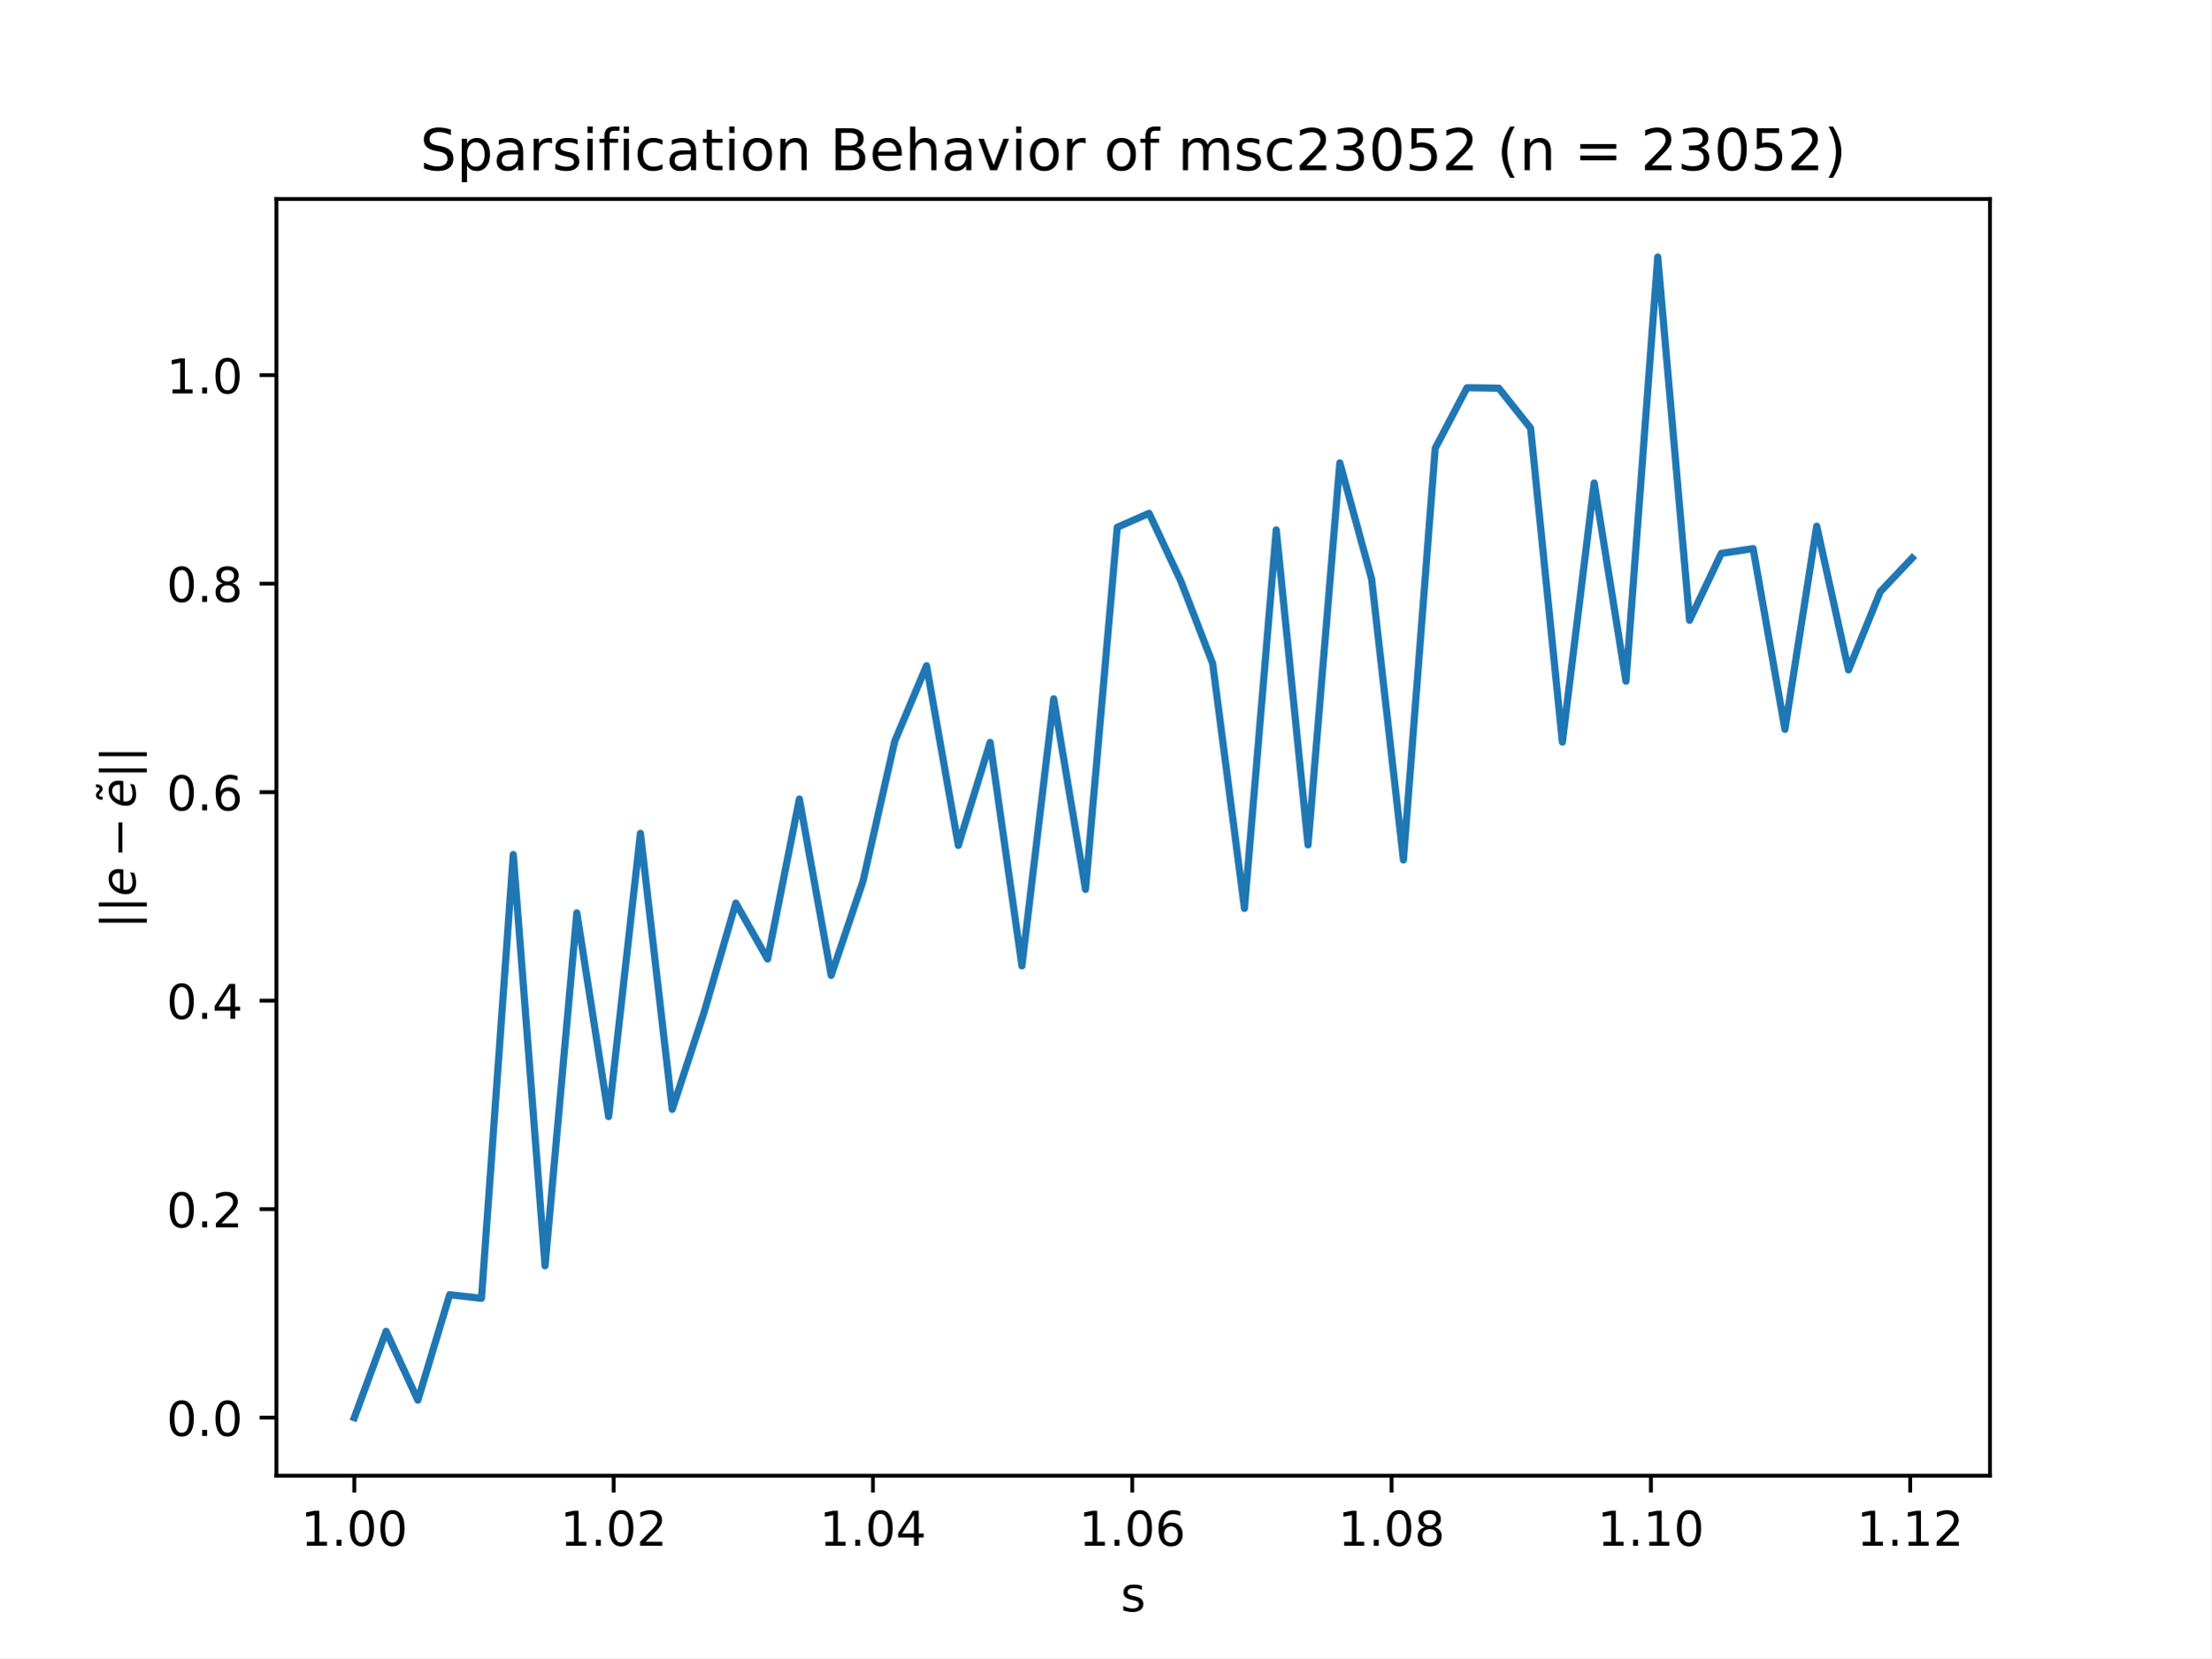
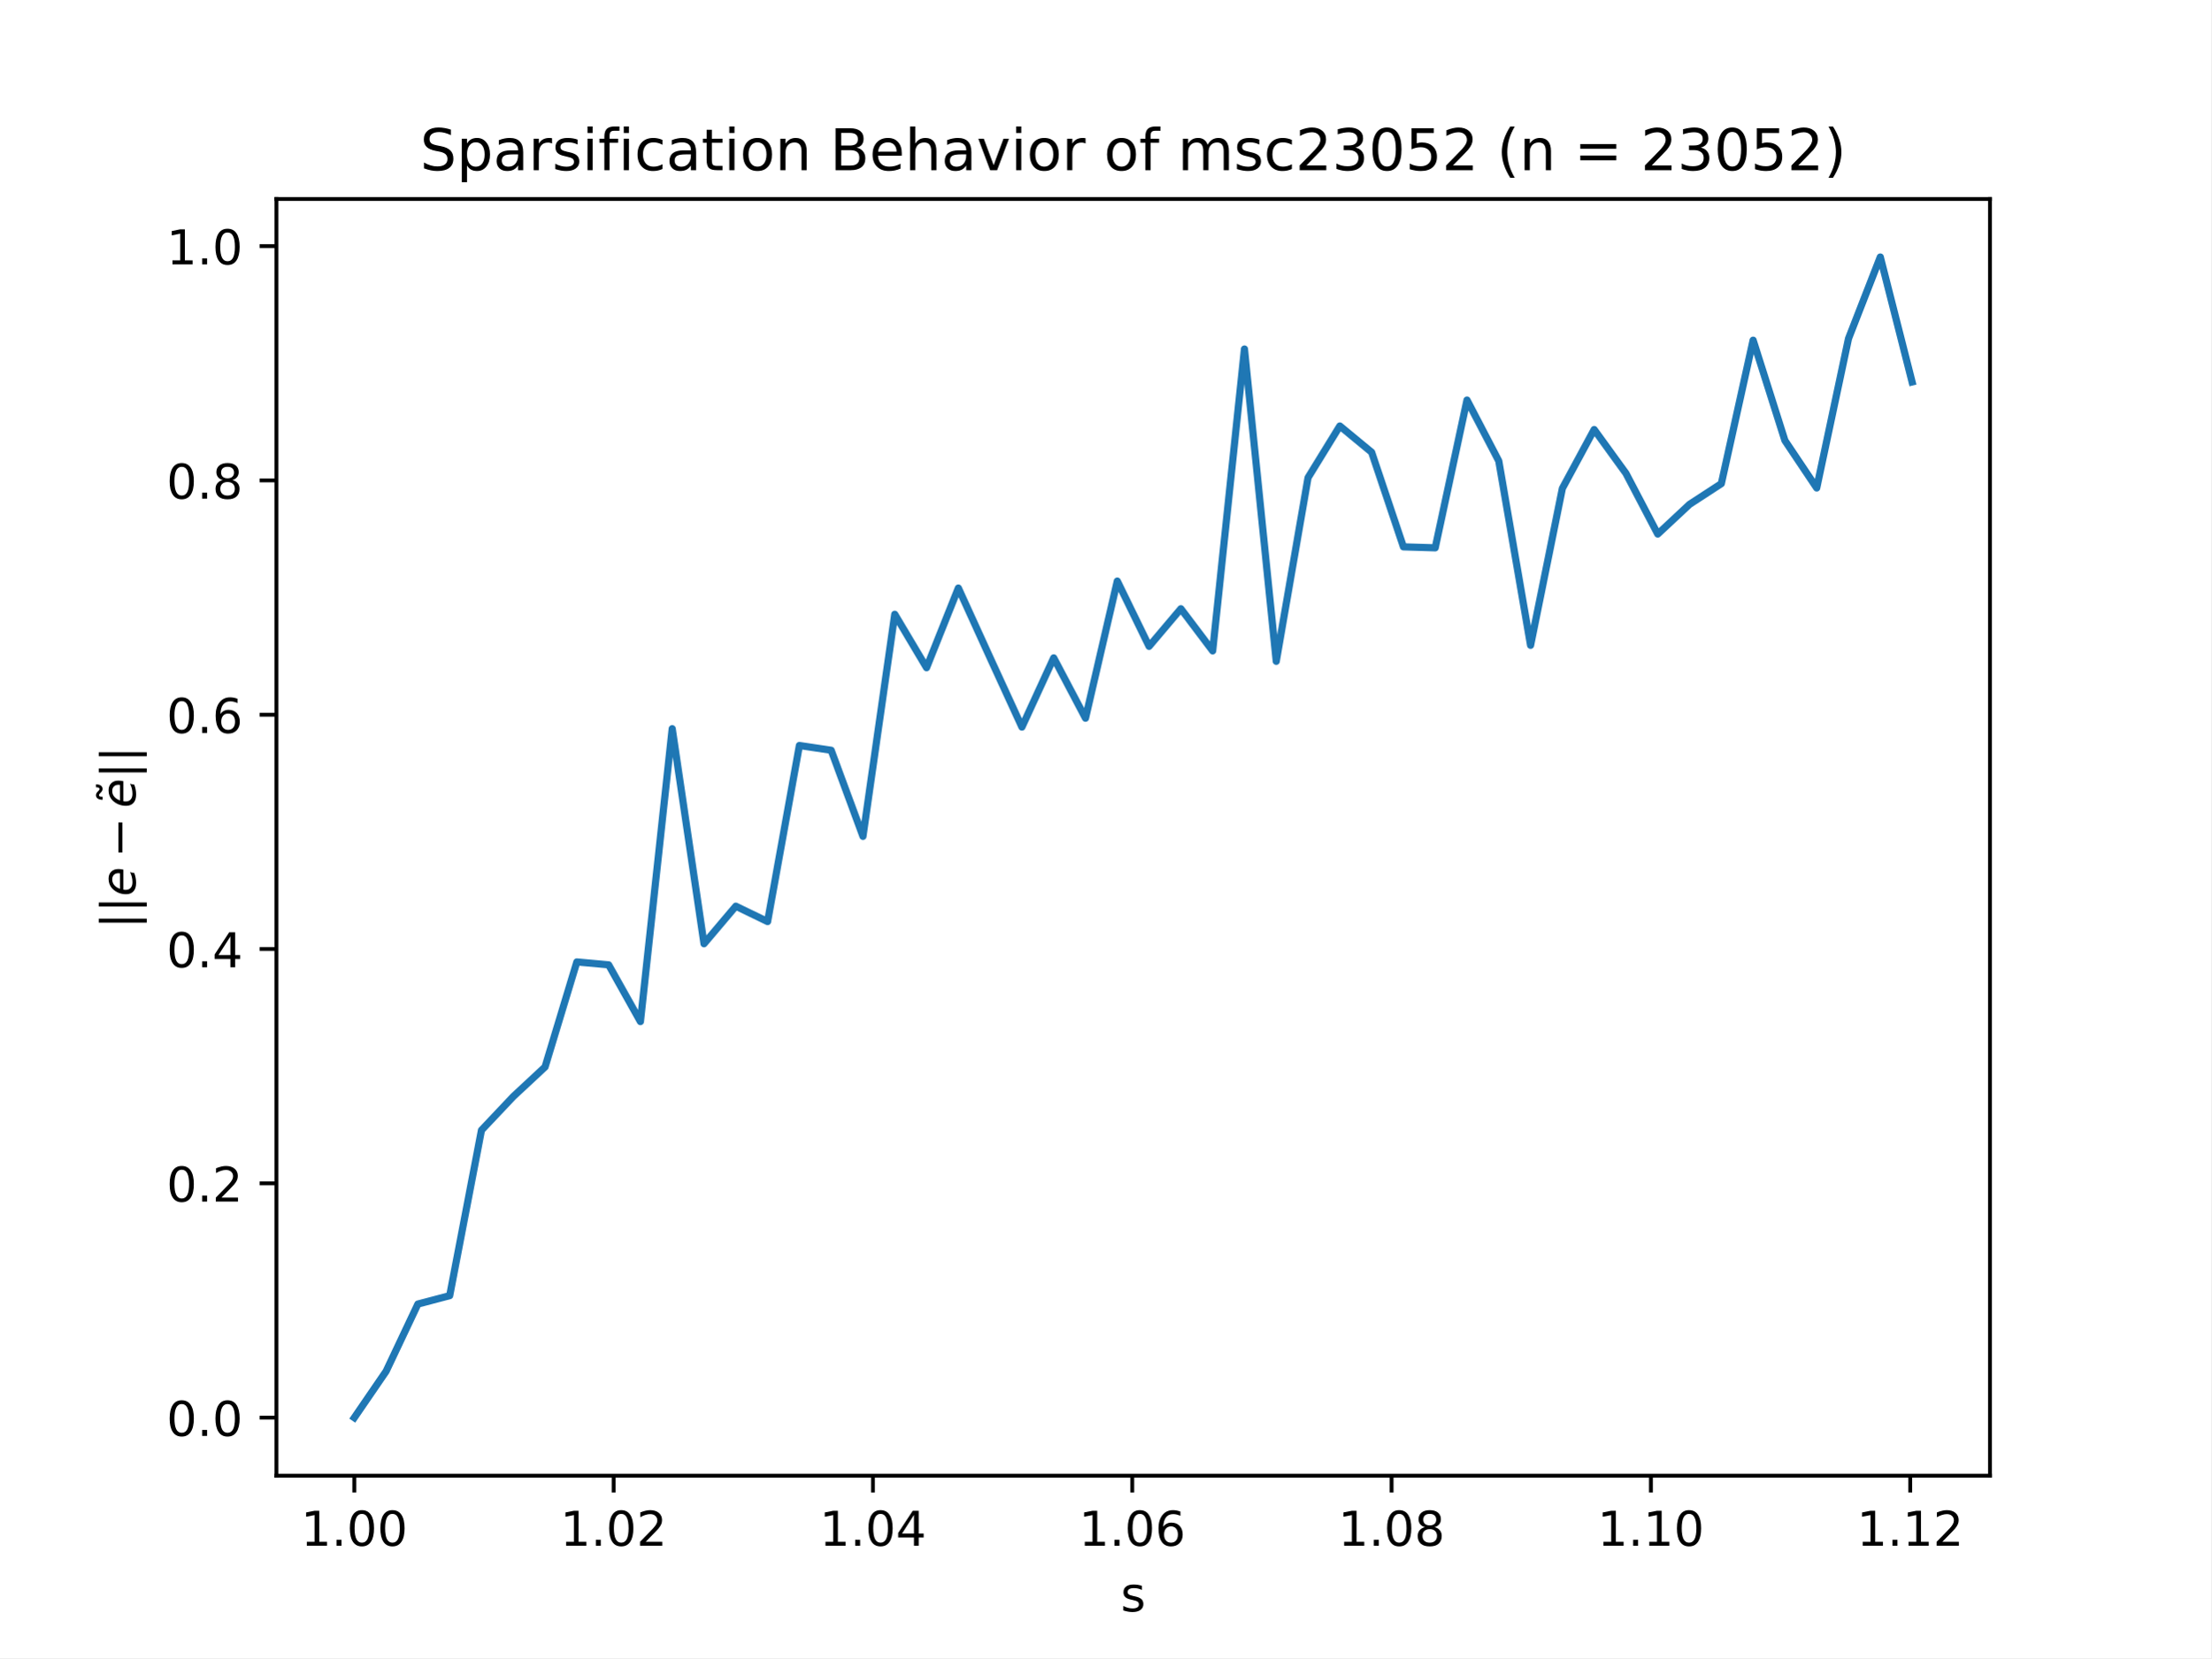
<svg xmlns="http://www.w3.org/2000/svg" xmlns:xlink="http://www.w3.org/1999/xlink" width="460.8pt" height="345.6pt" viewBox="0 0 460.8 345.6" version="1.1">
  <defs>
    <style type="text/css">*{stroke-linejoin: round; stroke-linecap: butt}</style>
  </defs>
  <g id="figure_1">
    <g id="patch_1">
      <path d="M 0 345.6  L 460.8 345.6  L 460.8 0  L 0 0  z " style="fill: #ffffff" />
    </g>
    <g id="axes_1">
      <g id="patch_2">
        <path d="M 57.6 307.584  L 414.72 307.584  L 414.72 41.472  L 57.6 41.472  z " style="fill: #ffffff" />
      </g>
      <g id="matplotlib.axis_1">
        <g id="xtick_1">
          <g id="line2d_1">
            <defs>
-               <path id="mf0f6835a64" d="M 0 0  L 0 3.5  " style="stroke: #000000; stroke-width: 0.8" />
+               <path id="m22aae21f41" d="M 0 0  L 0 3.5  " style="stroke: #000000; stroke-width: 0.8" />
            </defs>
            <g>
-               <use xlink:href="#mf0f6835a64" x="73.833" y="307.584" style="stroke: #000000; stroke-width: 0.8" />
+               <use xlink:href="#m22aae21f41" x="73.833" y="307.584" style="stroke: #000000; stroke-width: 0.8" />
            </g>
          </g>
          <g id="text_1">
-             <g transform="translate(62.69991 322.1824)scale(0.1 -0.1)">
+             <g transform="translate(62.69991 322.1824) scale(0.1 -0.1)">
              <defs>
                <path id="DejaVuSans-31" d="M 794 531  L 1825 531  L 1825 4091  L 703 3866  L 703 4441  L 1819 4666  L 2450 4666  L 2450 531  L 3481 531  L 3481 0  L 794 0  L 794 531  z " transform="scale(0.015625)" />
                <path id="DejaVuSans-2e" d="M 684 794  L 1344 794  L 1344 0  L 684 0  L 684 794  z " transform="scale(0.015625)" />
                <path id="DejaVuSans-30" d="M 2034 4250  Q 1547 4250 1301 3770  Q 1056 3291 1056 2328  Q 1056 1369 1301 889  Q 1547 409 2034 409  Q 2525 409 2770 889  Q 3016 1369 3016 2328  Q 3016 3291 2770 3770  Q 2525 4250 2034 4250  z M 2034 4750  Q 2819 4750 3233 4129  Q 3647 3509 3647 2328  Q 3647 1150 3233 529  Q 2819 -91 2034 -91  Q 1250 -91 836 529  Q 422 1150 422 2328  Q 422 3509 836 4129  Q 1250 4750 2034 4750  z " transform="scale(0.015625)" />
              </defs>
              <use xlink:href="#DejaVuSans-31" />
-               <use xlink:href="#DejaVuSans-2e" x="63.623" />
-               <use xlink:href="#DejaVuSans-30" x="95.41" />
-               <use xlink:href="#DejaVuSans-30" x="159.033" />
+               <use xlink:href="#DejaVuSans-2e" transform="translate(63.62305 0)" />
+               <use xlink:href="#DejaVuSans-30" transform="translate(95.41016 0)" />
+               <use xlink:href="#DejaVuSans-30" transform="translate(159.0332 0)" />
            </g>
          </g>
        </g>
        <g id="xtick_2">
          <g id="line2d_2">
            <g>
-               <use xlink:href="#mf0f6835a64" x="127.877" y="307.584" style="stroke: #000000; stroke-width: 0.8" />
+               <use xlink:href="#m22aae21f41" x="127.877" y="307.584" style="stroke: #000000; stroke-width: 0.8" />
            </g>
          </g>
          <g id="text_2">
-             <g transform="translate(116.7447 322.1824)scale(0.1 -0.1)">
+             <g transform="translate(116.7447 322.1824) scale(0.1 -0.1)">
              <defs>
                <path id="DejaVuSans-32" d="M 1228 531  L 3431 531  L 3431 0  L 469 0  L 469 531  Q 828 903 1448 1529  Q 2069 2156 2228 2338  Q 2531 2678 2651 2914  Q 2772 3150 2772 3378  Q 2772 3750 2511 3984  Q 2250 4219 1831 4219  Q 1534 4219 1204 4116  Q 875 4013 500 3803  L 500 4441  Q 881 4594 1212 4672  Q 1544 4750 1819 4750  Q 2544 4750 2975 4387  Q 3406 4025 3406 3419  Q 3406 3131 3298 2873  Q 3191 2616 2906 2266  Q 2828 2175 2409 1742  Q 1991 1309 1228 531  z " transform="scale(0.015625)" />
              </defs>
              <use xlink:href="#DejaVuSans-31" />
-               <use xlink:href="#DejaVuSans-2e" x="63.623" />
-               <use xlink:href="#DejaVuSans-30" x="95.41" />
-               <use xlink:href="#DejaVuSans-32" x="159.033" />
+               <use xlink:href="#DejaVuSans-2e" transform="translate(63.62305 0)" />
+               <use xlink:href="#DejaVuSans-30" transform="translate(95.41016 0)" />
+               <use xlink:href="#DejaVuSans-32" transform="translate(159.0332 0)" />
            </g>
          </g>
        </g>
        <g id="xtick_3">
          <g id="line2d_3">
            <g>
-               <use xlink:href="#mf0f6835a64" x="181.922" y="307.584" style="stroke: #000000; stroke-width: 0.8" />
+               <use xlink:href="#m22aae21f41" x="181.922" y="307.584" style="stroke: #000000; stroke-width: 0.8" />
            </g>
          </g>
          <g id="text_3">
-             <g transform="translate(170.7894 322.1824)scale(0.1 -0.1)">
+             <g transform="translate(170.7894 322.1824) scale(0.1 -0.1)">
              <defs>
                <path id="DejaVuSans-34" d="M 2419 4116  L 825 1625  L 2419 1625  L 2419 4116  z M 2253 4666  L 3047 4666  L 3047 1625  L 3713 1625  L 3713 1100  L 3047 1100  L 3047 0  L 2419 0  L 2419 1100  L 313 1100  L 313 1709  L 2253 4666  z " transform="scale(0.015625)" />
              </defs>
              <use xlink:href="#DejaVuSans-31" />
-               <use xlink:href="#DejaVuSans-2e" x="63.623" />
-               <use xlink:href="#DejaVuSans-30" x="95.41" />
-               <use xlink:href="#DejaVuSans-34" x="159.033" />
+               <use xlink:href="#DejaVuSans-2e" transform="translate(63.62305 0)" />
+               <use xlink:href="#DejaVuSans-30" transform="translate(95.41016 0)" />
+               <use xlink:href="#DejaVuSans-34" transform="translate(159.0332 0)" />
            </g>
          </g>
        </g>
        <g id="xtick_4">
          <g id="line2d_4">
            <g>
-               <use xlink:href="#mf0f6835a64" x="235.967" y="307.584" style="stroke: #000000; stroke-width: 0.8" />
+               <use xlink:href="#m22aae21f41" x="235.967" y="307.584" style="stroke: #000000; stroke-width: 0.8" />
            </g>
          </g>
          <g id="text_4">
-             <g transform="translate(224.8342 322.1824)scale(0.1 -0.1)">
+             <g transform="translate(224.8342 322.1824) scale(0.1 -0.1)">
              <defs>
                <path id="DejaVuSans-36" d="M 2113 2584  Q 1688 2584 1439 2293  Q 1191 2003 1191 1497  Q 1191 994 1439 701  Q 1688 409 2113 409  Q 2538 409 2786 701  Q 3034 994 3034 1497  Q 3034 2003 2786 2293  Q 2538 2584 2113 2584  z M 3366 4563  L 3366 3988  Q 3128 4100 2886 4159  Q 2644 4219 2406 4219  Q 1781 4219 1451 3797  Q 1122 3375 1075 2522  Q 1259 2794 1537 2939  Q 1816 3084 2150 3084  Q 2853 3084 3261 2657  Q 3669 2231 3669 1497  Q 3669 778 3244 343  Q 2819 -91 2113 -91  Q 1303 -91 875 529  Q 447 1150 447 2328  Q 447 3434 972 4092  Q 1497 4750 2381 4750  Q 2619 4750 2861 4703  Q 3103 4656 3366 4563  z " transform="scale(0.015625)" />
              </defs>
              <use xlink:href="#DejaVuSans-31" />
-               <use xlink:href="#DejaVuSans-2e" x="63.623" />
-               <use xlink:href="#DejaVuSans-30" x="95.41" />
-               <use xlink:href="#DejaVuSans-36" x="159.033" />
+               <use xlink:href="#DejaVuSans-2e" transform="translate(63.62305 0)" />
+               <use xlink:href="#DejaVuSans-30" transform="translate(95.41016 0)" />
+               <use xlink:href="#DejaVuSans-36" transform="translate(159.0332 0)" />
            </g>
          </g>
        </g>
        <g id="xtick_5">
          <g id="line2d_5">
            <g>
-               <use xlink:href="#mf0f6835a64" x="290.012" y="307.584" style="stroke: #000000; stroke-width: 0.8" />
+               <use xlink:href="#m22aae21f41" x="290.012" y="307.584" style="stroke: #000000; stroke-width: 0.8" />
            </g>
          </g>
          <g id="text_5">
-             <g transform="translate(278.8789 322.1824)scale(0.1 -0.1)">
+             <g transform="translate(278.8789 322.1824) scale(0.1 -0.1)">
              <defs>
                <path id="DejaVuSans-38" d="M 2034 2216  Q 1584 2216 1326 1975  Q 1069 1734 1069 1313  Q 1069 891 1326 650  Q 1584 409 2034 409  Q 2484 409 2743 651  Q 3003 894 3003 1313  Q 3003 1734 2745 1975  Q 2488 2216 2034 2216  z M 1403 2484  Q 997 2584 770 2862  Q 544 3141 544 3541  Q 544 4100 942 4425  Q 1341 4750 2034 4750  Q 2731 4750 3128 4425  Q 3525 4100 3525 3541  Q 3525 3141 3298 2862  Q 3072 2584 2669 2484  Q 3125 2378 3379 2068  Q 3634 1759 3634 1313  Q 3634 634 3220 271  Q 2806 -91 2034 -91  Q 1263 -91 848 271  Q 434 634 434 1313  Q 434 1759 690 2068  Q 947 2378 1403 2484  z M 1172 3481  Q 1172 3119 1398 2916  Q 1625 2713 2034 2713  Q 2441 2713 2670 2916  Q 2900 3119 2900 3481  Q 2900 3844 2670 4047  Q 2441 4250 2034 4250  Q 1625 4250 1398 4047  Q 1172 3844 1172 3481  z " transform="scale(0.015625)" />
              </defs>
              <use xlink:href="#DejaVuSans-31" />
-               <use xlink:href="#DejaVuSans-2e" x="63.623" />
-               <use xlink:href="#DejaVuSans-30" x="95.41" />
-               <use xlink:href="#DejaVuSans-38" x="159.033" />
+               <use xlink:href="#DejaVuSans-2e" transform="translate(63.62305 0)" />
+               <use xlink:href="#DejaVuSans-30" transform="translate(95.41016 0)" />
+               <use xlink:href="#DejaVuSans-38" transform="translate(159.0332 0)" />
            </g>
          </g>
        </g>
        <g id="xtick_6">
          <g id="line2d_6">
            <g>
-               <use xlink:href="#mf0f6835a64" x="344.057" y="307.584" style="stroke: #000000; stroke-width: 0.8" />
+               <use xlink:href="#m22aae21f41" x="344.057" y="307.584" style="stroke: #000000; stroke-width: 0.8" />
            </g>
          </g>
          <g id="text_6">
-             <g transform="translate(332.9237 322.1824)scale(0.1 -0.1)">
-               <use xlink:href="#DejaVuSans-31" />
-               <use xlink:href="#DejaVuSans-2e" x="63.623" />
-               <use xlink:href="#DejaVuSans-31" x="95.41" />
-               <use xlink:href="#DejaVuSans-30" x="159.033" />
+             <g transform="translate(332.9237 322.1824) scale(0.1 -0.1)">
+               <use xlink:href="#DejaVuSans-31" />
+               <use xlink:href="#DejaVuSans-2e" transform="translate(63.62305 0)" />
+               <use xlink:href="#DejaVuSans-31" transform="translate(95.41016 0)" />
+               <use xlink:href="#DejaVuSans-30" transform="translate(159.0332 0)" />
            </g>
          </g>
        </g>
        <g id="xtick_7">
          <g id="line2d_7">
            <g>
-               <use xlink:href="#mf0f6835a64" x="398.101" y="307.584" style="stroke: #000000; stroke-width: 0.8" />
+               <use xlink:href="#m22aae21f41" x="398.101" y="307.584" style="stroke: #000000; stroke-width: 0.8" />
            </g>
          </g>
          <g id="text_7">
-             <g transform="translate(386.9685 322.1824)scale(0.1 -0.1)">
-               <use xlink:href="#DejaVuSans-31" />
-               <use xlink:href="#DejaVuSans-2e" x="63.623" />
-               <use xlink:href="#DejaVuSans-31" x="95.41" />
-               <use xlink:href="#DejaVuSans-32" x="159.033" />
+             <g transform="translate(386.9685 322.1824) scale(0.1 -0.1)">
+               <use xlink:href="#DejaVuSans-31" />
+               <use xlink:href="#DejaVuSans-2e" transform="translate(63.62305 0)" />
+               <use xlink:href="#DejaVuSans-31" transform="translate(95.41016 0)" />
+               <use xlink:href="#DejaVuSans-32" transform="translate(159.0332 0)" />
            </g>
          </g>
        </g>
        <g id="text_8">
-           <g transform="translate(233.5553 335.8606)scale(0.1 -0.1)">
+           <g transform="translate(233.5553 335.8606) scale(0.1 -0.1)">
            <defs>
              <path id="DejaVuSans-73" d="M 2834 3397  L 2834 2853  Q 2591 2978 2328 3040  Q 2066 3103 1784 3103  Q 1356 3103 1142 2972  Q 928 2841 928 2578  Q 928 2378 1081 2264  Q 1234 2150 1697 2047  L 1894 2003  Q 2506 1872 2764 1633  Q 3022 1394 3022 966  Q 3022 478 2636 193  Q 2250 -91 1575 -91  Q 1294 -91 989 -36  Q 684 19 347 128  L 347 722  Q 666 556 975 473  Q 1284 391 1588 391  Q 1994 391 2212 530  Q 2431 669 2431 922  Q 2431 1156 2273 1281  Q 2116 1406 1581 1522  L 1381 1569  Q 847 1681 609 1914  Q 372 2147 372 2553  Q 372 3047 722 3315  Q 1072 3584 1716 3584  Q 2034 3584 2315 3537  Q 2597 3491 2834 3397  z " transform="scale(0.015625)" />
            </defs>
            <use xlink:href="#DejaVuSans-73" />
          </g>
        </g>
      </g>
      <g id="matplotlib.axis_2">
        <g id="ytick_1">
          <g id="line2d_8">
            <defs>
-               <path id="m3993582f86" d="M 0 0  L -3.5 0  " style="stroke: #000000; stroke-width: 0.8" />
+               <path id="m9fbfc3e6ce" d="M 0 0  L -3.5 0  " style="stroke: #000000; stroke-width: 0.8" />
            </defs>
            <g>
-               <use xlink:href="#m3993582f86" x="57.6" y="295.488" style="stroke: #000000; stroke-width: 0.8" />
+               <use xlink:href="#m9fbfc3e6ce" x="57.6" y="295.488" style="stroke: #000000; stroke-width: 0.8" />
            </g>
          </g>
          <g id="text_9">
-             <g transform="translate(34.69687 299.2872)scale(0.1 -0.1)">
-               <use xlink:href="#DejaVuSans-30" />
-               <use xlink:href="#DejaVuSans-2e" x="63.623" />
-               <use xlink:href="#DejaVuSans-30" x="95.41" />
+             <g transform="translate(34.69687 299.2872) scale(0.1 -0.1)">
+               <use xlink:href="#DejaVuSans-30" />
+               <use xlink:href="#DejaVuSans-2e" transform="translate(63.62305 0)" />
+               <use xlink:href="#DejaVuSans-30" transform="translate(95.41016 0)" />
            </g>
          </g>
        </g>
        <g id="ytick_2">
          <g id="line2d_9">
            <g>
-               <use xlink:href="#m3993582f86" x="57.6" y="252.028" style="stroke: #000000; stroke-width: 0.8" />
+               <use xlink:href="#m9fbfc3e6ce" x="57.6" y="246.649" style="stroke: #000000; stroke-width: 0.8" />
            </g>
          </g>
          <g id="text_10">
-             <g transform="translate(34.69687 255.8271)scale(0.1 -0.1)">
-               <use xlink:href="#DejaVuSans-30" />
-               <use xlink:href="#DejaVuSans-2e" x="63.623" />
-               <use xlink:href="#DejaVuSans-32" x="95.41" />
+             <g transform="translate(34.69687 250.4477) scale(0.1 -0.1)">
+               <use xlink:href="#DejaVuSans-30" />
+               <use xlink:href="#DejaVuSans-2e" transform="translate(63.62305 0)" />
+               <use xlink:href="#DejaVuSans-32" transform="translate(95.41016 0)" />
            </g>
          </g>
        </g>
        <g id="ytick_3">
          <g id="line2d_10">
            <g>
-               <use xlink:href="#m3993582f86" x="57.6" y="208.568" style="stroke: #000000; stroke-width: 0.8" />
+               <use xlink:href="#m9fbfc3e6ce" x="57.6" y="197.809" style="stroke: #000000; stroke-width: 0.8" />
            </g>
          </g>
          <g id="text_11">
-             <g transform="translate(34.69687 212.367)scale(0.1 -0.1)">
-               <use xlink:href="#DejaVuSans-30" />
-               <use xlink:href="#DejaVuSans-2e" x="63.623" />
-               <use xlink:href="#DejaVuSans-34" x="95.41" />
+             <g transform="translate(34.69687 201.6083) scale(0.1 -0.1)">
+               <use xlink:href="#DejaVuSans-30" />
+               <use xlink:href="#DejaVuSans-2e" transform="translate(63.62305 0)" />
+               <use xlink:href="#DejaVuSans-34" transform="translate(95.41016 0)" />
            </g>
          </g>
        </g>
        <g id="ytick_4">
          <g id="line2d_11">
            <g>
-               <use xlink:href="#m3993582f86" x="57.6" y="165.108" style="stroke: #000000; stroke-width: 0.8" />
+               <use xlink:href="#m9fbfc3e6ce" x="57.6" y="148.97" style="stroke: #000000; stroke-width: 0.8" />
            </g>
          </g>
          <g id="text_12">
-             <g transform="translate(34.69687 168.9069)scale(0.1 -0.1)">
-               <use xlink:href="#DejaVuSans-30" />
-               <use xlink:href="#DejaVuSans-2e" x="63.623" />
-               <use xlink:href="#DejaVuSans-36" x="95.41" />
+             <g transform="translate(34.69687 152.7688) scale(0.1 -0.1)">
+               <use xlink:href="#DejaVuSans-30" />
+               <use xlink:href="#DejaVuSans-2e" transform="translate(63.62305 0)" />
+               <use xlink:href="#DejaVuSans-36" transform="translate(95.41016 0)" />
            </g>
          </g>
        </g>
        <g id="ytick_5">
          <g id="line2d_12">
            <g>
-               <use xlink:href="#m3993582f86" x="57.6" y="121.648" style="stroke: #000000; stroke-width: 0.8" />
+               <use xlink:href="#m9fbfc3e6ce" x="57.6" y="100.13" style="stroke: #000000; stroke-width: 0.8" />
            </g>
          </g>
          <g id="text_13">
-             <g transform="translate(34.69687 125.4468)scale(0.1 -0.1)">
-               <use xlink:href="#DejaVuSans-30" />
-               <use xlink:href="#DejaVuSans-2e" x="63.623" />
-               <use xlink:href="#DejaVuSans-38" x="95.41" />
+             <g transform="translate(34.69687 103.9293) scale(0.1 -0.1)">
+               <use xlink:href="#DejaVuSans-30" />
+               <use xlink:href="#DejaVuSans-2e" transform="translate(63.62305 0)" />
+               <use xlink:href="#DejaVuSans-38" transform="translate(95.41016 0)" />
            </g>
          </g>
        </g>
        <g id="ytick_6">
          <g id="line2d_13">
            <g>
-               <use xlink:href="#m3993582f86" x="57.6" y="78.187" style="stroke: #000000; stroke-width: 0.8" />
+               <use xlink:href="#m9fbfc3e6ce" x="57.6" y="51.291" style="stroke: #000000; stroke-width: 0.8" />
            </g>
          </g>
          <g id="text_14">
-             <g transform="translate(34.69687 81.98664)scale(0.1 -0.1)">
-               <use xlink:href="#DejaVuSans-31" />
-               <use xlink:href="#DejaVuSans-2e" x="63.623" />
-               <use xlink:href="#DejaVuSans-30" x="95.41" />
+             <g transform="translate(34.69687 55.08986) scale(0.1 -0.1)">
+               <use xlink:href="#DejaVuSans-31" />
+               <use xlink:href="#DejaVuSans-2e" transform="translate(63.62305 0)" />
+               <use xlink:href="#DejaVuSans-30" transform="translate(95.41016 0)" />
            </g>
          </g>
        </g>
        <g id="text_15">
-           <g transform="translate(28.29688 193.578)rotate(-90)scale(0.1 -0.1)">
+           <g transform="translate(28.29688 193.578) rotate(-90) scale(0.1 -0.1)">
            <defs>
              <path id="DejaVuSans-7c" d="M 1344 4891  L 1344 -1509  L 813 -1509  L 813 4891  L 1344 4891  z " transform="scale(0.015625)" />
              <path id="DejaVuSans-Oblique-65" d="M 3078 2063  Q 3088 2113 3092 2166  Q 3097 2219 3097 2272  Q 3097 2653 2873 2875  Q 2650 3097 2266 3097  Q 1838 3097 1509 2826  Q 1181 2556 1013 2059  L 3078 2063  z M 3578 1613  L 903 1613  Q 884 1494 878 1425  Q 872 1356 872 1306  Q 872 872 1139 634  Q 1406 397 1894 397  Q 2269 397 2603 481  Q 2938 566 3225 728  L 3116 159  Q 2806 34 2476 -28  Q 2147 -91 1806 -91  Q 1078 -91 686 257  Q 294 606 294 1247  Q 294 1794 489 2264  Q 684 2734 1063 3103  Q 1306 3334 1642 3459  Q 1978 3584 2356 3584  Q 2950 3584 3301 3228  Q 3653 2872 3653 2272  Q 3653 2128 3634 1964  Q 3616 1800 3578 1613  z " transform="scale(0.015625)" />
              <path id="DejaVuSans-2212" d="M 678 2272  L 4684 2272  L 4684 1741  L 678 1741  L 678 2272  z " transform="scale(0.015625)" />
-               <path id="DejaVuSans-303" d="M -1619 4281  L -1797 4453  Q -1866 4516 -1917 4545  Q -1969 4575 -2009 4575  Q -2128 4575 -2184 4461  Q -2241 4347 -2247 4091  L -2638 4091  Q -2631 4513 -2472 4742  Q -2313 4972 -2028 4972  Q -1909 4972 -1809 4928  Q -1709 4884 -1594 4781  L -1416 4609  Q -1347 4547 -1295 4517  Q -1244 4488 -1203 4488  Q -1084 4488 -1028 4602  Q -972 4716 -966 4972  L -575 4972  Q -581 4550 -740 4320  Q -900 4091 -1184 4091  Q -1303 4091 -1403 4134  Q -1503 4178 -1619 4281  z " transform="scale(0.015625)" />
+               <path id="DejaVuSans-303" d="M -1621 4281  L -1799 4453  Q -1867 4516 -1919 4545  Q -1971 4575 -2011 4575  Q -2130 4575 -2186 4461  Q -2242 4347 -2249 4091  L -2639 4091  Q -2633 4513 -2473 4742  Q -2314 4972 -2030 4972  Q -1911 4972 -1811 4928  Q -1711 4884 -1596 4781  L -1417 4609  Q -1349 4547 -1297 4517  Q -1246 4488 -1205 4488  Q -1086 4488 -1030 4602  Q -974 4716 -967 4972  L -577 4972  Q -583 4550 -742 4320  Q -902 4091 -1186 4091  Q -1305 4091 -1405 4134  Q -1505 4178 -1621 4281  z " transform="scale(0.015625)" />
            </defs>
            <use xlink:href="#DejaVuSans-7c" transform="translate(0 0.734375)" />
            <use xlink:href="#DejaVuSans-7c" transform="translate(33.69141 0.734375)" />
            <use xlink:href="#DejaVuSans-Oblique-65" transform="translate(67.38281 0.734375)" />
            <use xlink:href="#DejaVuSans-2212" transform="translate(148.3887 0.734375)" />
-             <use xlink:href="#DejaVuSans-303" transform="translate(310 5.3125)" />
+             <use xlink:href="#DejaVuSans-303" transform="translate(310.0156 5.3125)" />
            <use xlink:href="#DejaVuSans-Oblique-65" transform="translate(251.6602 0.734375)" />
            <use xlink:href="#DejaVuSans-7c" transform="translate(313.1836 0.734375)" />
            <use xlink:href="#DejaVuSans-7c" transform="translate(346.875 0.734375)" />
          </g>
        </g>
      </g>
      <g id="line2d_14">
-         <path d="M 73.833 295.488  L 80.458 277.49  L 87.084 291.844  L 93.71 269.853  L 100.335 270.614  L 106.961 178.108  L 113.586 263.834  L 120.212 190.276  L 126.838 232.73  L 133.463 173.7  L 140.089 231.222  L 146.714 211.059  L 153.34 188.227  L 159.966 199.9  L 166.591 166.54  L 173.217 203.299  L 179.842 183.692  L 186.468 154.484  L 193.094 138.752  L 199.719 176.215  L 206.345 154.731  L 212.97 201.324  L 219.596 145.648  L 226.222 185.379  L 232.847 109.891  L 239.473 106.981  L 246.098 121.132  L 252.724 138.308  L 259.35 189.348  L 265.975 110.443  L 272.601 176.103  L 279.226 96.482  L 285.852 120.691  L 292.478 179.234  L 299.103 93.44  L 305.729 80.809  L 312.354 80.901  L 318.98 89.244  L 325.606 154.674  L 332.231 100.666  L 338.857 141.985  L 345.482 53.568  L 352.108 129.289  L 358.734 115.332  L 365.359 114.345  L 371.985 152.015  L 378.61 109.671  L 385.236 139.633  L 391.862 123.322  L 398.487 116.325  " clip-path="url(#pd4bebb11c9)" style="fill: none; stroke: #1f77b4; stroke-width: 1.5; stroke-linecap: square" />
+         <path d="M 73.833 295.488  L 80.458 285.82  L 87.084 271.808  L 93.71 270.059  L 100.335 235.57  L 106.961 228.556  L 113.586 222.389  L 120.212 200.501  L 126.838 201.098  L 133.463 212.929  L 140.089 151.882  L 146.714 196.704  L 153.34 188.879  L 159.966 192.082  L 166.591 155.384  L 173.217 156.374  L 179.842 174.322  L 186.468 128.034  L 193.094 139.169  L 199.719 122.568  L 206.345 137.111  L 212.97 151.544  L 219.596 137.12  L 226.222 149.696  L 232.847 121.11  L 239.473 134.714  L 246.098 126.88  L 252.724 135.66  L 259.35 72.744  L 265.975 137.835  L 272.601 99.558  L 279.226 88.784  L 285.852 94.257  L 292.478 113.98  L 299.103 114.183  L 305.729 83.378  L 312.354 96.085  L 318.98 134.502  L 325.606 101.787  L 332.231 89.525  L 338.857 98.663  L 345.482 111.31  L 352.108 105.116  L 358.734 100.799  L 365.359 70.905  L 371.985 91.82  L 378.61 101.705  L 385.236 70.573  L 391.862 53.568  L 398.487 79.601  " clip-path="url(#pf5eff8d9cf)" style="fill: none; stroke: #1f77b4; stroke-width: 1.5; stroke-linecap: square" />
      </g>
      <g id="patch_3">
        <path d="M 57.6 307.584  L 57.6 41.472  " style="fill: none; stroke: #000000; stroke-width: 0.8; stroke-linejoin: miter; stroke-linecap: square" />
      </g>
      <g id="patch_4">
        <path d="M 414.72 307.584  L 414.72 41.472  " style="fill: none; stroke: #000000; stroke-width: 0.8; stroke-linejoin: miter; stroke-linecap: square" />
      </g>
      <g id="patch_5">
        <path d="M 57.6 307.584  L 414.72 307.584  " style="fill: none; stroke: #000000; stroke-width: 0.8; stroke-linejoin: miter; stroke-linecap: square" />
      </g>
      <g id="patch_6">
        <path d="M 57.6 41.472  L 414.72 41.472  " style="fill: none; stroke: #000000; stroke-width: 0.8; stroke-linejoin: miter; stroke-linecap: square" />
      </g>
      <g id="text_16">
-         <g transform="translate(87.53344 35.472)scale(0.12 -0.12)">
+         <g transform="translate(87.53344 35.472) scale(0.12 -0.12)">
          <defs>
            <path id="DejaVuSans-53" d="M 3425 4513  L 3425 3897  Q 3066 4069 2747 4153  Q 2428 4238 2131 4238  Q 1616 4238 1336 4038  Q 1056 3838 1056 3469  Q 1056 3159 1242 3001  Q 1428 2844 1947 2747  L 2328 2669  Q 3034 2534 3370 2195  Q 3706 1856 3706 1288  Q 3706 609 3251 259  Q 2797 -91 1919 -91  Q 1588 -91 1214 -16  Q 841 59 441 206  L 441 856  Q 825 641 1194 531  Q 1563 422 1919 422  Q 2459 422 2753 634  Q 3047 847 3047 1241  Q 3047 1584 2836 1778  Q 2625 1972 2144 2069  L 1759 2144  Q 1053 2284 737 2584  Q 422 2884 422 3419  Q 422 4038 858 4394  Q 1294 4750 2059 4750  Q 2388 4750 2728 4690  Q 3069 4631 3425 4513  z " transform="scale(0.015625)" />
            <path id="DejaVuSans-70" d="M 1159 525  L 1159 -1331  L 581 -1331  L 581 3500  L 1159 3500  L 1159 2969  Q 1341 3281 1617 3432  Q 1894 3584 2278 3584  Q 2916 3584 3314 3078  Q 3713 2572 3713 1747  Q 3713 922 3314 415  Q 2916 -91 2278 -91  Q 1894 -91 1617 61  Q 1341 213 1159 525  z M 3116 1747  Q 3116 2381 2855 2742  Q 2594 3103 2138 3103  Q 1681 3103 1420 2742  Q 1159 2381 1159 1747  Q 1159 1113 1420 752  Q 1681 391 2138 391  Q 2594 391 2855 752  Q 3116 1113 3116 1747  z " transform="scale(0.015625)" />
            <path id="DejaVuSans-61" d="M 2194 1759  Q 1497 1759 1228 1600  Q 959 1441 959 1056  Q 959 750 1161 570  Q 1363 391 1709 391  Q 2188 391 2477 730  Q 2766 1069 2766 1631  L 2766 1759  L 2194 1759  z M 3341 1997  L 3341 0  L 2766 0  L 2766 531  Q 2569 213 2275 61  Q 1981 -91 1556 -91  Q 1019 -91 701 211  Q 384 513 384 1019  Q 384 1609 779 1909  Q 1175 2209 1959 2209  L 2766 2209  L 2766 2266  Q 2766 2663 2505 2880  Q 2244 3097 1772 3097  Q 1472 3097 1187 3025  Q 903 2953 641 2809  L 641 3341  Q 956 3463 1253 3523  Q 1550 3584 1831 3584  Q 2591 3584 2966 3190  Q 3341 2797 3341 1997  z " transform="scale(0.015625)" />
            <path id="DejaVuSans-72" d="M 2631 2963  Q 2534 3019 2420 3045  Q 2306 3072 2169 3072  Q 1681 3072 1420 2755  Q 1159 2438 1159 1844  L 1159 0  L 581 0  L 581 3500  L 1159 3500  L 1159 2956  Q 1341 3275 1631 3429  Q 1922 3584 2338 3584  Q 2397 3584 2469 3576  Q 2541 3569 2628 3553  L 2631 2963  z " transform="scale(0.015625)" />
            <path id="DejaVuSans-69" d="M 603 3500  L 1178 3500  L 1178 0  L 603 0  L 603 3500  z M 603 4863  L 1178 4863  L 1178 4134  L 603 4134  L 603 4863  z " transform="scale(0.015625)" />
            <path id="DejaVuSans-66" d="M 2375 4863  L 2375 4384  L 1825 4384  Q 1516 4384 1395 4259  Q 1275 4134 1275 3809  L 1275 3500  L 2222 3500  L 2222 3053  L 1275 3053  L 1275 0  L 697 0  L 697 3053  L 147 3053  L 147 3500  L 697 3500  L 697 3744  Q 697 4328 969 4595  Q 1241 4863 1831 4863  L 2375 4863  z " transform="scale(0.015625)" />
            <path id="DejaVuSans-63" d="M 3122 3366  L 3122 2828  Q 2878 2963 2633 3030  Q 2388 3097 2138 3097  Q 1578 3097 1268 2742  Q 959 2388 959 1747  Q 959 1106 1268 751  Q 1578 397 2138 397  Q 2388 397 2633 464  Q 2878 531 3122 666  L 3122 134  Q 2881 22 2623 -34  Q 2366 -91 2075 -91  Q 1284 -91 818 406  Q 353 903 353 1747  Q 353 2603 823 3093  Q 1294 3584 2113 3584  Q 2378 3584 2631 3529  Q 2884 3475 3122 3366  z " transform="scale(0.015625)" />
            <path id="DejaVuSans-74" d="M 1172 4494  L 1172 3500  L 2356 3500  L 2356 3053  L 1172 3053  L 1172 1153  Q 1172 725 1289 603  Q 1406 481 1766 481  L 2356 481  L 2356 0  L 1766 0  Q 1100 0 847 248  Q 594 497 594 1153  L 594 3053  L 172 3053  L 172 3500  L 594 3500  L 594 4494  L 1172 4494  z " transform="scale(0.015625)" />
            <path id="DejaVuSans-6f" d="M 1959 3097  Q 1497 3097 1228 2736  Q 959 2375 959 1747  Q 959 1119 1226 758  Q 1494 397 1959 397  Q 2419 397 2687 759  Q 2956 1122 2956 1747  Q 2956 2369 2687 2733  Q 2419 3097 1959 3097  z M 1959 3584  Q 2709 3584 3137 3096  Q 3566 2609 3566 1747  Q 3566 888 3137 398  Q 2709 -91 1959 -91  Q 1206 -91 779 398  Q 353 888 353 1747  Q 353 2609 779 3096  Q 1206 3584 1959 3584  z " transform="scale(0.015625)" />
            <path id="DejaVuSans-6e" d="M 3513 2113  L 3513 0  L 2938 0  L 2938 2094  Q 2938 2591 2744 2837  Q 2550 3084 2163 3084  Q 1697 3084 1428 2787  Q 1159 2491 1159 1978  L 1159 0  L 581 0  L 581 3500  L 1159 3500  L 1159 2956  Q 1366 3272 1645 3428  Q 1925 3584 2291 3584  Q 2894 3584 3203 3211  Q 3513 2838 3513 2113  z " transform="scale(0.015625)" />
            <path id="DejaVuSans-20" transform="scale(0.015625)" />
            <path id="DejaVuSans-42" d="M 1259 2228  L 1259 519  L 2272 519  Q 2781 519 3026 730  Q 3272 941 3272 1375  Q 3272 1813 3026 2020  Q 2781 2228 2272 2228  L 1259 2228  z M 1259 4147  L 1259 2741  L 2194 2741  Q 2656 2741 2882 2914  Q 3109 3088 3109 3444  Q 3109 3797 2882 3972  Q 2656 4147 2194 4147  L 1259 4147  z M 628 4666  L 2241 4666  Q 2963 4666 3353 4366  Q 3744 4066 3744 3513  Q 3744 3084 3544 2831  Q 3344 2578 2956 2516  Q 3422 2416 3680 2098  Q 3938 1781 3938 1306  Q 3938 681 3513 340  Q 3088 0 2303 0  L 628 0  L 628 4666  z " transform="scale(0.015625)" />
            <path id="DejaVuSans-65" d="M 3597 1894  L 3597 1613  L 953 1613  Q 991 1019 1311 708  Q 1631 397 2203 397  Q 2534 397 2845 478  Q 3156 559 3463 722  L 3463 178  Q 3153 47 2828 -22  Q 2503 -91 2169 -91  Q 1331 -91 842 396  Q 353 884 353 1716  Q 353 2575 817 3079  Q 1281 3584 2069 3584  Q 2775 3584 3186 3129  Q 3597 2675 3597 1894  z M 3022 2063  Q 3016 2534 2758 2815  Q 2500 3097 2075 3097  Q 1594 3097 1305 2825  Q 1016 2553 972 2059  L 3022 2063  z " transform="scale(0.015625)" />
            <path id="DejaVuSans-68" d="M 3513 2113  L 3513 0  L 2938 0  L 2938 2094  Q 2938 2591 2744 2837  Q 2550 3084 2163 3084  Q 1697 3084 1428 2787  Q 1159 2491 1159 1978  L 1159 0  L 581 0  L 581 4863  L 1159 4863  L 1159 2956  Q 1366 3272 1645 3428  Q 1925 3584 2291 3584  Q 2894 3584 3203 3211  Q 3513 2838 3513 2113  z " transform="scale(0.015625)" />
            <path id="DejaVuSans-76" d="M 191 3500  L 800 3500  L 1894 563  L 2988 3500  L 3597 3500  L 2284 0  L 1503 0  L 191 3500  z " transform="scale(0.015625)" />
            <path id="DejaVuSans-6d" d="M 3328 2828  Q 3544 3216 3844 3400  Q 4144 3584 4550 3584  Q 5097 3584 5394 3201  Q 5691 2819 5691 2113  L 5691 0  L 5113 0  L 5113 2094  Q 5113 2597 4934 2840  Q 4756 3084 4391 3084  Q 3944 3084 3684 2787  Q 3425 2491 3425 1978  L 3425 0  L 2847 0  L 2847 2094  Q 2847 2600 2669 2842  Q 2491 3084 2119 3084  Q 1678 3084 1418 2786  Q 1159 2488 1159 1978  L 1159 0  L 581 0  L 581 3500  L 1159 3500  L 1159 2956  Q 1356 3278 1631 3431  Q 1906 3584 2284 3584  Q 2666 3584 2933 3390  Q 3200 3197 3328 2828  z " transform="scale(0.015625)" />
            <path id="DejaVuSans-33" d="M 2597 2516  Q 3050 2419 3304 2112  Q 3559 1806 3559 1356  Q 3559 666 3084 287  Q 2609 -91 1734 -91  Q 1441 -91 1130 -33  Q 819 25 488 141  L 488 750  Q 750 597 1062 519  Q 1375 441 1716 441  Q 2309 441 2620 675  Q 2931 909 2931 1356  Q 2931 1769 2642 2001  Q 2353 2234 1838 2234  L 1294 2234  L 1294 2753  L 1863 2753  Q 2328 2753 2575 2939  Q 2822 3125 2822 3475  Q 2822 3834 2567 4026  Q 2313 4219 1838 4219  Q 1578 4219 1281 4162  Q 984 4106 628 3988  L 628 4550  Q 988 4650 1302 4700  Q 1616 4750 1894 4750  Q 2613 4750 3031 4423  Q 3450 4097 3450 3541  Q 3450 3153 3228 2886  Q 3006 2619 2597 2516  z " transform="scale(0.015625)" />
            <path id="DejaVuSans-35" d="M 691 4666  L 3169 4666  L 3169 4134  L 1269 4134  L 1269 2991  Q 1406 3038 1543 3061  Q 1681 3084 1819 3084  Q 2600 3084 3056 2656  Q 3513 2228 3513 1497  Q 3513 744 3044 326  Q 2575 -91 1722 -91  Q 1428 -91 1123 -41  Q 819 9 494 109  L 494 744  Q 775 591 1075 516  Q 1375 441 1709 441  Q 2250 441 2565 725  Q 2881 1009 2881 1497  Q 2881 1984 2565 2268  Q 2250 2553 1709 2553  Q 1456 2553 1204 2497  Q 953 2441 691 2322  L 691 4666  z " transform="scale(0.015625)" />
            <path id="DejaVuSans-28" d="M 1984 4856  Q 1566 4138 1362 3434  Q 1159 2731 1159 2009  Q 1159 1288 1364 580  Q 1569 -128 1984 -844  L 1484 -844  Q 1016 -109 783 600  Q 550 1309 550 2009  Q 550 2706 781 3412  Q 1013 4119 1484 4856  L 1984 4856  z " transform="scale(0.015625)" />
            <path id="DejaVuSans-3d" d="M 678 2906  L 4684 2906  L 4684 2381  L 678 2381  L 678 2906  z M 678 1631  L 4684 1631  L 4684 1100  L 678 1100  L 678 1631  z " transform="scale(0.015625)" />
            <path id="DejaVuSans-29" d="M 513 4856  L 1013 4856  Q 1481 4119 1714 3412  Q 1947 2706 1947 2009  Q 1947 1309 1714 600  Q 1481 -109 1013 -844  L 513 -844  Q 928 -128 1133 580  Q 1338 1288 1338 2009  Q 1338 2731 1133 3434  Q 928 4138 513 4856  z " transform="scale(0.015625)" />
          </defs>
          <use xlink:href="#DejaVuSans-53" />
-           <use xlink:href="#DejaVuSans-70" x="63.477" />
-           <use xlink:href="#DejaVuSans-61" x="126.953" />
-           <use xlink:href="#DejaVuSans-72" x="188.232" />
-           <use xlink:href="#DejaVuSans-73" x="229.346" />
-           <use xlink:href="#DejaVuSans-69" x="281.445" />
-           <use xlink:href="#DejaVuSans-66" x="309.229" />
-           <use xlink:href="#DejaVuSans-69" x="344.434" />
-           <use xlink:href="#DejaVuSans-63" x="372.217" />
-           <use xlink:href="#DejaVuSans-61" x="427.197" />
-           <use xlink:href="#DejaVuSans-74" x="488.477" />
-           <use xlink:href="#DejaVuSans-69" x="527.686" />
-           <use xlink:href="#DejaVuSans-6f" x="555.469" />
-           <use xlink:href="#DejaVuSans-6e" x="616.65" />
-           <use xlink:href="#DejaVuSans-20" x="680.029" />
-           <use xlink:href="#DejaVuSans-42" x="711.816" />
-           <use xlink:href="#DejaVuSans-65" x="780.42" />
-           <use xlink:href="#DejaVuSans-68" x="841.943" />
-           <use xlink:href="#DejaVuSans-61" x="905.322" />
-           <use xlink:href="#DejaVuSans-76" x="966.602" />
-           <use xlink:href="#DejaVuSans-69" x="1025.781" />
-           <use xlink:href="#DejaVuSans-6f" x="1053.564" />
-           <use xlink:href="#DejaVuSans-72" x="1114.746" />
-           <use xlink:href="#DejaVuSans-20" x="1155.859" />
-           <use xlink:href="#DejaVuSans-6f" x="1187.646" />
-           <use xlink:href="#DejaVuSans-66" x="1248.828" />
-           <use xlink:href="#DejaVuSans-20" x="1284.033" />
-           <use xlink:href="#DejaVuSans-6d" x="1315.82" />
-           <use xlink:href="#DejaVuSans-73" x="1413.232" />
-           <use xlink:href="#DejaVuSans-63" x="1465.332" />
-           <use xlink:href="#DejaVuSans-32" x="1520.312" />
-           <use xlink:href="#DejaVuSans-33" x="1583.936" />
-           <use xlink:href="#DejaVuSans-30" x="1647.559" />
-           <use xlink:href="#DejaVuSans-35" x="1711.182" />
-           <use xlink:href="#DejaVuSans-32" x="1774.805" />
-           <use xlink:href="#DejaVuSans-20" x="1838.428" />
-           <use xlink:href="#DejaVuSans-28" x="1870.215" />
-           <use xlink:href="#DejaVuSans-6e" x="1909.229" />
-           <use xlink:href="#DejaVuSans-20" x="1972.607" />
-           <use xlink:href="#DejaVuSans-3d" x="2004.395" />
-           <use xlink:href="#DejaVuSans-20" x="2088.184" />
-           <use xlink:href="#DejaVuSans-32" x="2119.971" />
-           <use xlink:href="#DejaVuSans-33" x="2183.594" />
-           <use xlink:href="#DejaVuSans-30" x="2247.217" />
-           <use xlink:href="#DejaVuSans-35" x="2310.84" />
-           <use xlink:href="#DejaVuSans-32" x="2374.463" />
-           <use xlink:href="#DejaVuSans-29" x="2438.086" />
+           <use xlink:href="#DejaVuSans-70" transform="translate(63.47656 0)" />
+           <use xlink:href="#DejaVuSans-61" transform="translate(126.9531 0)" />
+           <use xlink:href="#DejaVuSans-72" transform="translate(188.2324 0)" />
+           <use xlink:href="#DejaVuSans-73" transform="translate(229.3457 0)" />
+           <use xlink:href="#DejaVuSans-69" transform="translate(281.4453 0)" />
+           <use xlink:href="#DejaVuSans-66" transform="translate(309.2285 0)" />
+           <use xlink:href="#DejaVuSans-69" transform="translate(344.4336 0)" />
+           <use xlink:href="#DejaVuSans-63" transform="translate(372.2168 0)" />
+           <use xlink:href="#DejaVuSans-61" transform="translate(427.1973 0)" />
+           <use xlink:href="#DejaVuSans-74" transform="translate(488.4766 0)" />
+           <use xlink:href="#DejaVuSans-69" transform="translate(527.6855 0)" />
+           <use xlink:href="#DejaVuSans-6f" transform="translate(555.4688 0)" />
+           <use xlink:href="#DejaVuSans-6e" transform="translate(616.6504 0)" />
+           <use xlink:href="#DejaVuSans-20" transform="translate(680.0293 0)" />
+           <use xlink:href="#DejaVuSans-42" transform="translate(711.8164 0)" />
+           <use xlink:href="#DejaVuSans-65" transform="translate(780.4199 0)" />
+           <use xlink:href="#DejaVuSans-68" transform="translate(841.9434 0)" />
+           <use xlink:href="#DejaVuSans-61" transform="translate(905.3223 0)" />
+           <use xlink:href="#DejaVuSans-76" transform="translate(966.6016 0)" />
+           <use xlink:href="#DejaVuSans-69" transform="translate(1025.781 0)" />
+           <use xlink:href="#DejaVuSans-6f" transform="translate(1053.564 0)" />
+           <use xlink:href="#DejaVuSans-72" transform="translate(1114.746 0)" />
+           <use xlink:href="#DejaVuSans-20" transform="translate(1155.859 0)" />
+           <use xlink:href="#DejaVuSans-6f" transform="translate(1187.646 0)" />
+           <use xlink:href="#DejaVuSans-66" transform="translate(1248.828 0)" />
+           <use xlink:href="#DejaVuSans-20" transform="translate(1284.033 0)" />
+           <use xlink:href="#DejaVuSans-6d" transform="translate(1315.82 0)" />
+           <use xlink:href="#DejaVuSans-73" transform="translate(1413.232 0)" />
+           <use xlink:href="#DejaVuSans-63" transform="translate(1465.332 0)" />
+           <use xlink:href="#DejaVuSans-32" transform="translate(1520.312 0)" />
+           <use xlink:href="#DejaVuSans-33" transform="translate(1583.936 0)" />
+           <use xlink:href="#DejaVuSans-30" transform="translate(1647.559 0)" />
+           <use xlink:href="#DejaVuSans-35" transform="translate(1711.182 0)" />
+           <use xlink:href="#DejaVuSans-32" transform="translate(1774.805 0)" />
+           <use xlink:href="#DejaVuSans-20" transform="translate(1838.428 0)" />
+           <use xlink:href="#DejaVuSans-28" transform="translate(1870.215 0)" />
+           <use xlink:href="#DejaVuSans-6e" transform="translate(1909.229 0)" />
+           <use xlink:href="#DejaVuSans-20" transform="translate(1972.607 0)" />
+           <use xlink:href="#DejaVuSans-3d" transform="translate(2004.395 0)" />
+           <use xlink:href="#DejaVuSans-20" transform="translate(2088.184 0)" />
+           <use xlink:href="#DejaVuSans-32" transform="translate(2119.971 0)" />
+           <use xlink:href="#DejaVuSans-33" transform="translate(2183.594 0)" />
+           <use xlink:href="#DejaVuSans-30" transform="translate(2247.217 0)" />
+           <use xlink:href="#DejaVuSans-35" transform="translate(2310.84 0)" />
+           <use xlink:href="#DejaVuSans-32" transform="translate(2374.463 0)" />
+           <use xlink:href="#DejaVuSans-29" transform="translate(2438.086 0)" />
        </g>
      </g>
    </g>
  </g>
  <defs>
-     <clipPath id="pd4bebb11c9">
+     <clipPath id="pf5eff8d9cf">
      <rect x="57.6" y="41.472" width="357.12" height="266.112" />
    </clipPath>
  </defs>
</svg>
